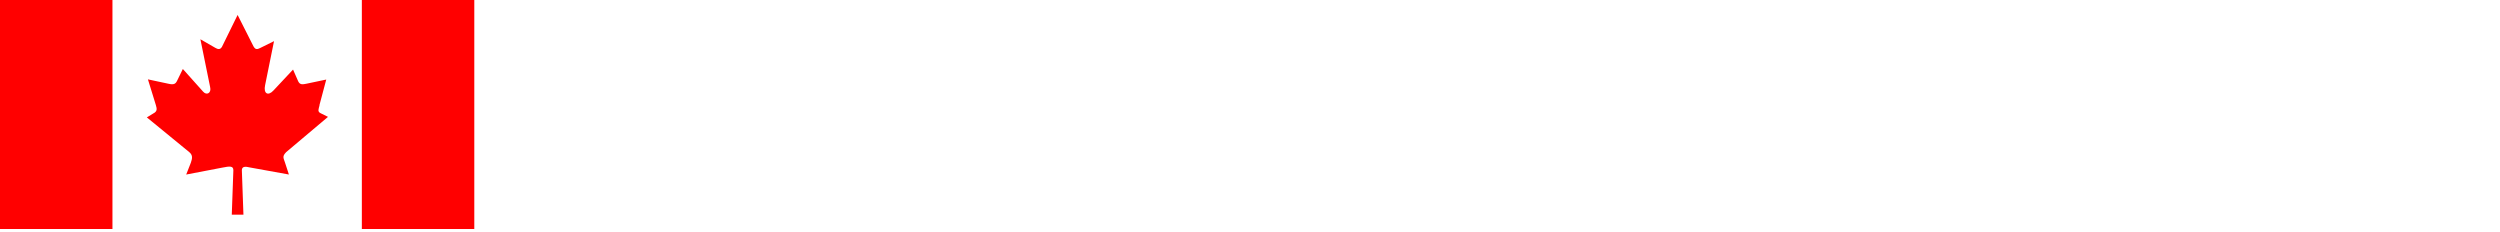
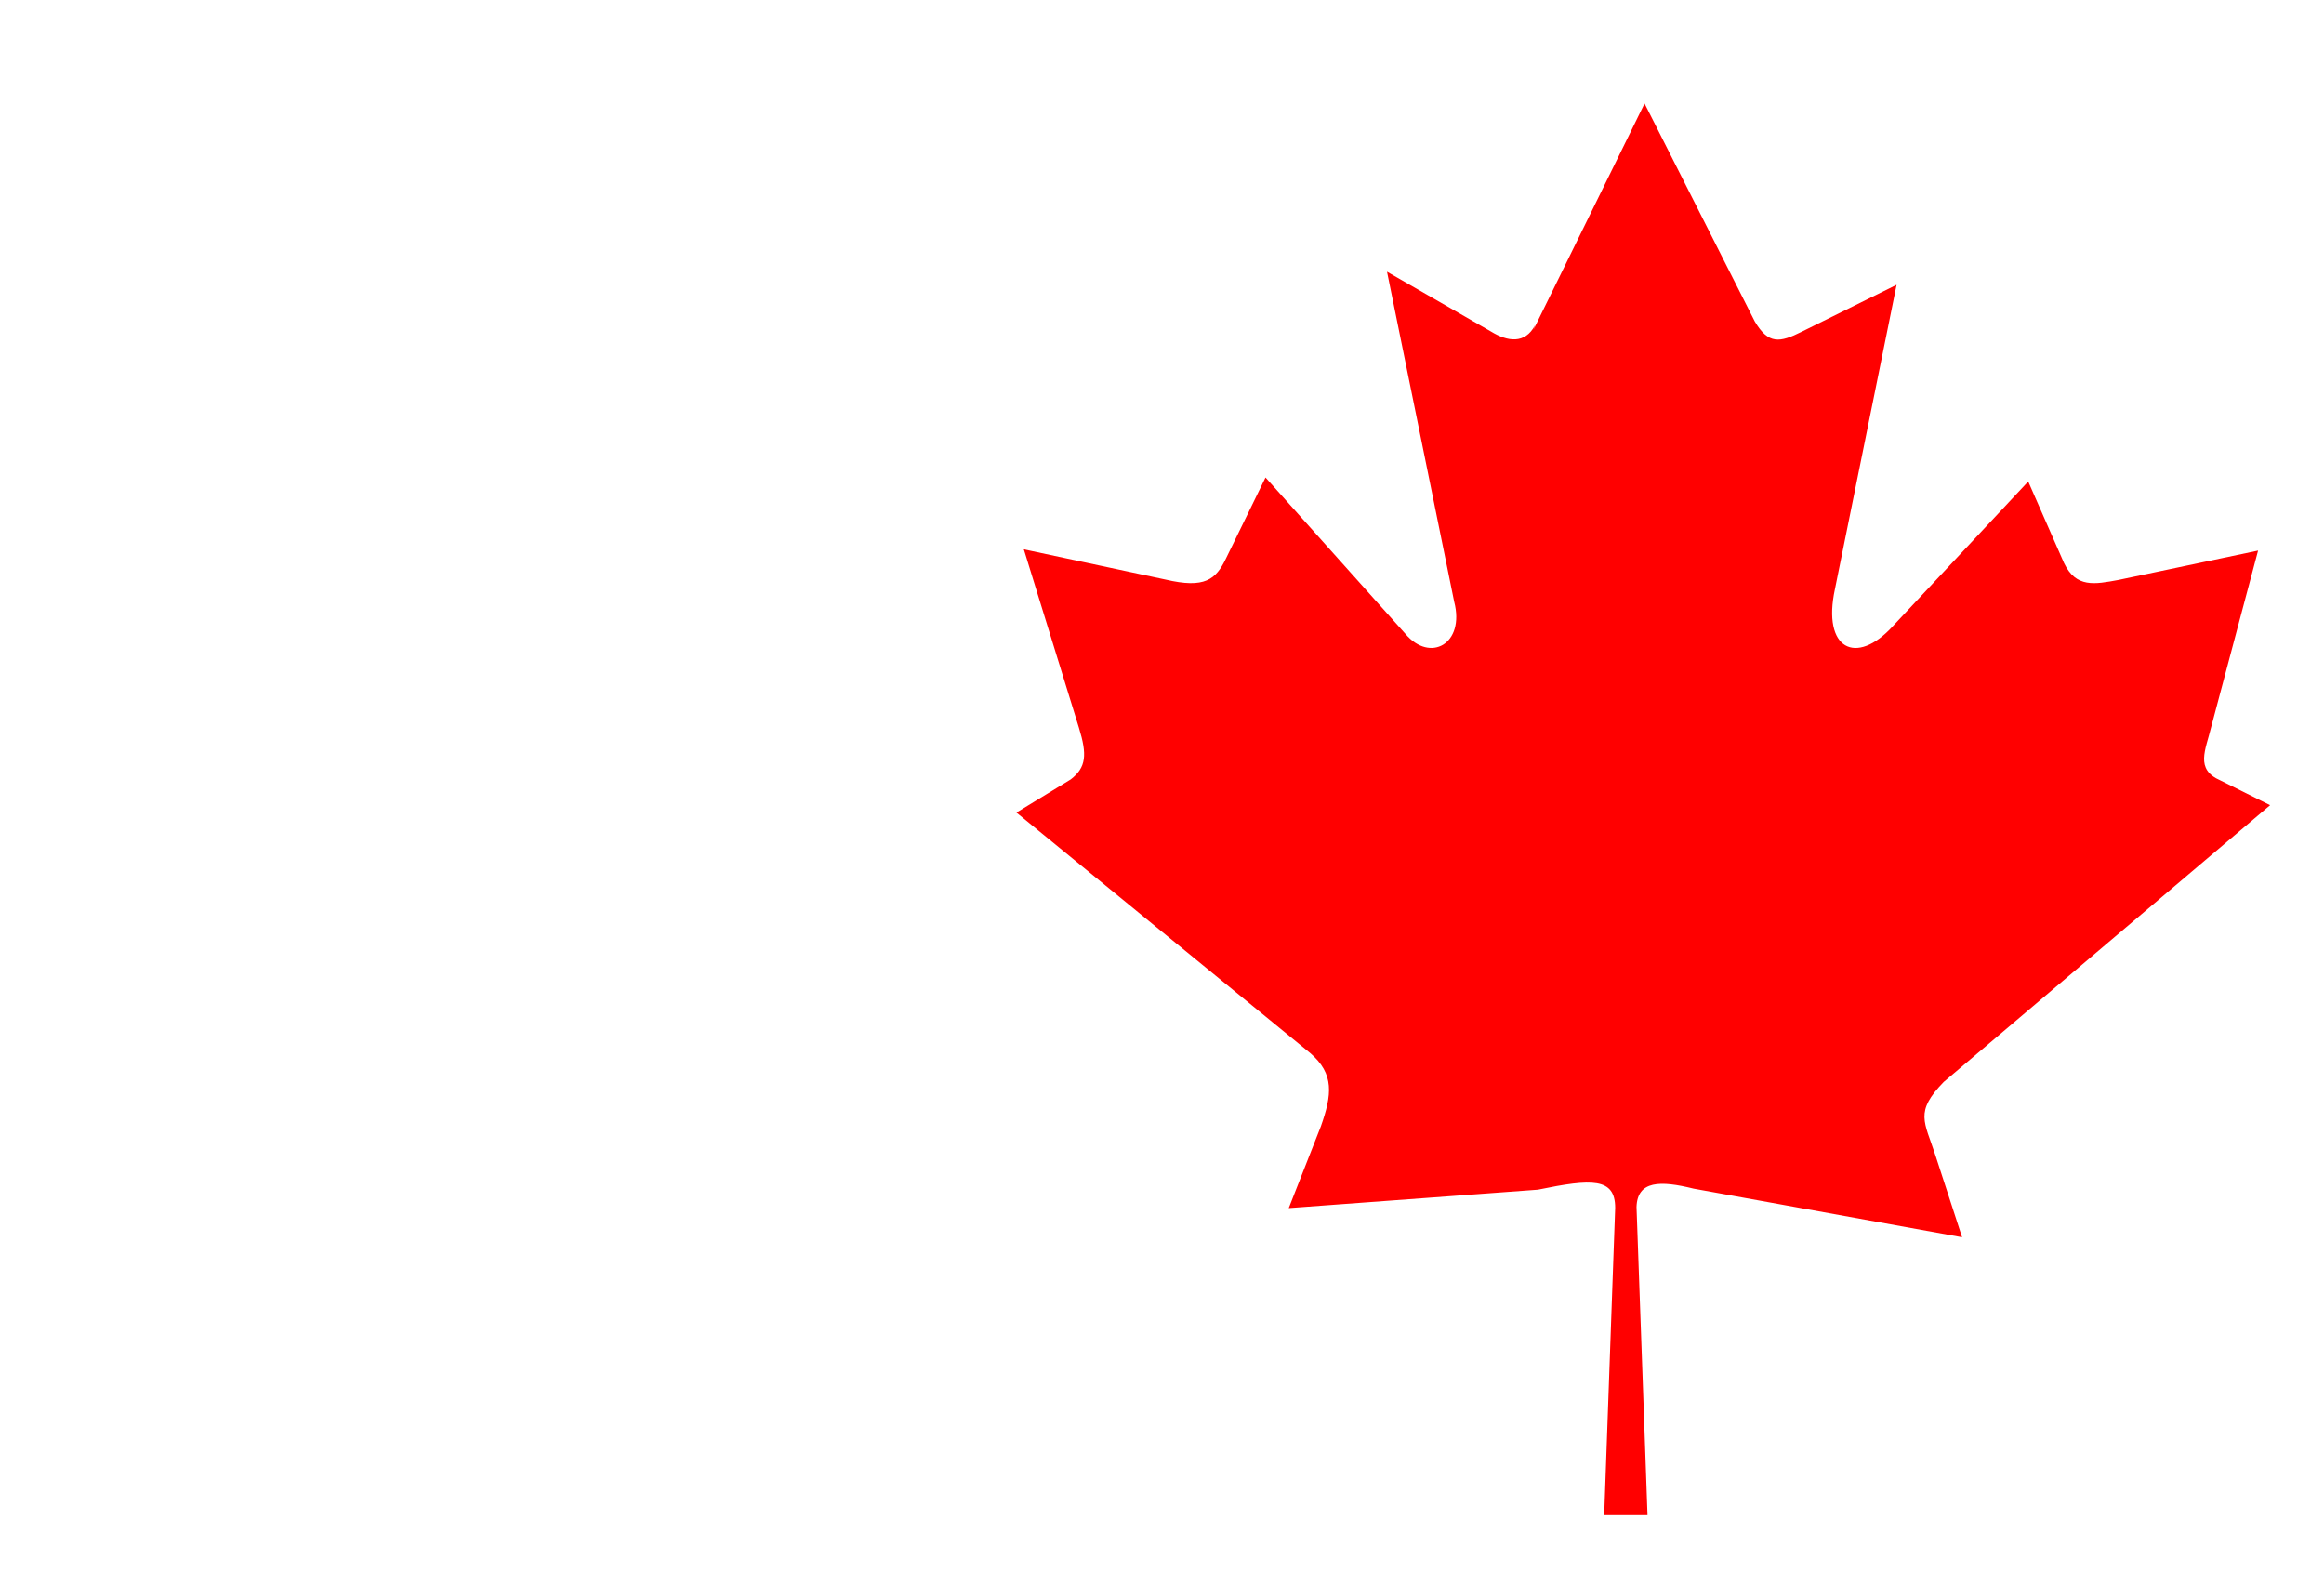
- <svg xmlns="http://www.w3.org/2000/svg" version="1.1" width="100%" height="100%" viewBox="0 0 819 75.97" preserveAspectRatio="xMinYMin meet">
-   <style>.fip_text {fill:#000;}.fip_flag {fill:#F00;}</style>
-   <path d="M0,0 36.84,0 36.84,75.01 0,75.01z M118.54,0 155.38,0 155.38,75.01 118.54,75.01z M72.58,15.61,77.84,4.9l5.22,10.32c.65,1.09,1.18,1,2.22.48l4.49-2.22L86.85,27.89c-.61,2.83,1,3.66,2.75,1.74L96,22.79l1.7,3.87c.57,1.17,1.43,1,2.57.79l6.61-1.39-2.22,8.35,0,.18c-.26,1.09-.78,2,.44,2.53l2.35,1.17L93.77,49.82c-1.39,1.43-.91,1.87-.39,3.48l1.26,3.87-12.71-2.3c-1.57-.39-2.66-.39-2.7.87l.52,14.58H75.93l.52-14.54c0-1.43-1.09-1.39-3.66-.86L61,57.18l1.52-3.87c.52-1.48.66-2.48-.52-3.48L48.11,38.46l2.57-1.57c.74-.57.78-1.17.39-2.44L48.46,26l6.7,1.43c1.87.44,2.39,0,2.87-1l1.87-3.83L66.52,30c1.17,1.39,2.83.48,2.31-1.52L65.65,12.86l4.92,2.83c.78.48,1.61.61,2.09-.3" class="fip_flag" />
+ <svg xmlns="http://www.w3.org/2000/svg" width="100%" height="100%" viewBox="0 0 110 75" preserveAspectRatio="xMinYMin meet">
+   <style>
+     .fip_flag { fill:#F00; }
+   </style>
+   <path class="fip_flag" d="M72.58,15.61,77.84,4.9l5.22,10.32c.65,1.09,1.18,1,2.22.48l4.49-2.22L86.85,27.89       c-.61,2.83,1,3.66,2.75,1.74L96,22.79l1.7,3.87c.57,1.17,1.43,1,2.57.79l6.61-1.39-2.22,8.35c-.26,1.09-.78,2,.44,2.53l2.35,1.17       -15.45,13.1c-1.39,1.43-.91,1.87-.39,3.48l1.26,3.87-12.71-2.3c-1.57-.39-2.66-.39-2.7.87l.52,14.58H75.93l.52-14.54       c0-1.43-1.09-1.39-3.66-.86L61,57.18l1.52-3.87c.52-1.48.66-2.48-.52-3.48L48.11,38.46l2.57-1.57c.74-.57.78-1.17.39-2.44       L48.46,26l6.7,1.43c1.87.44,2.39,0,2.87-1l1.87-3.83L66.52,30c1.17,1.39,2.83.48,2.31-1.52L65.65,12.86l4.92,2.83       c.78.48,1.61.61,2.09-.3z" />
</svg>
